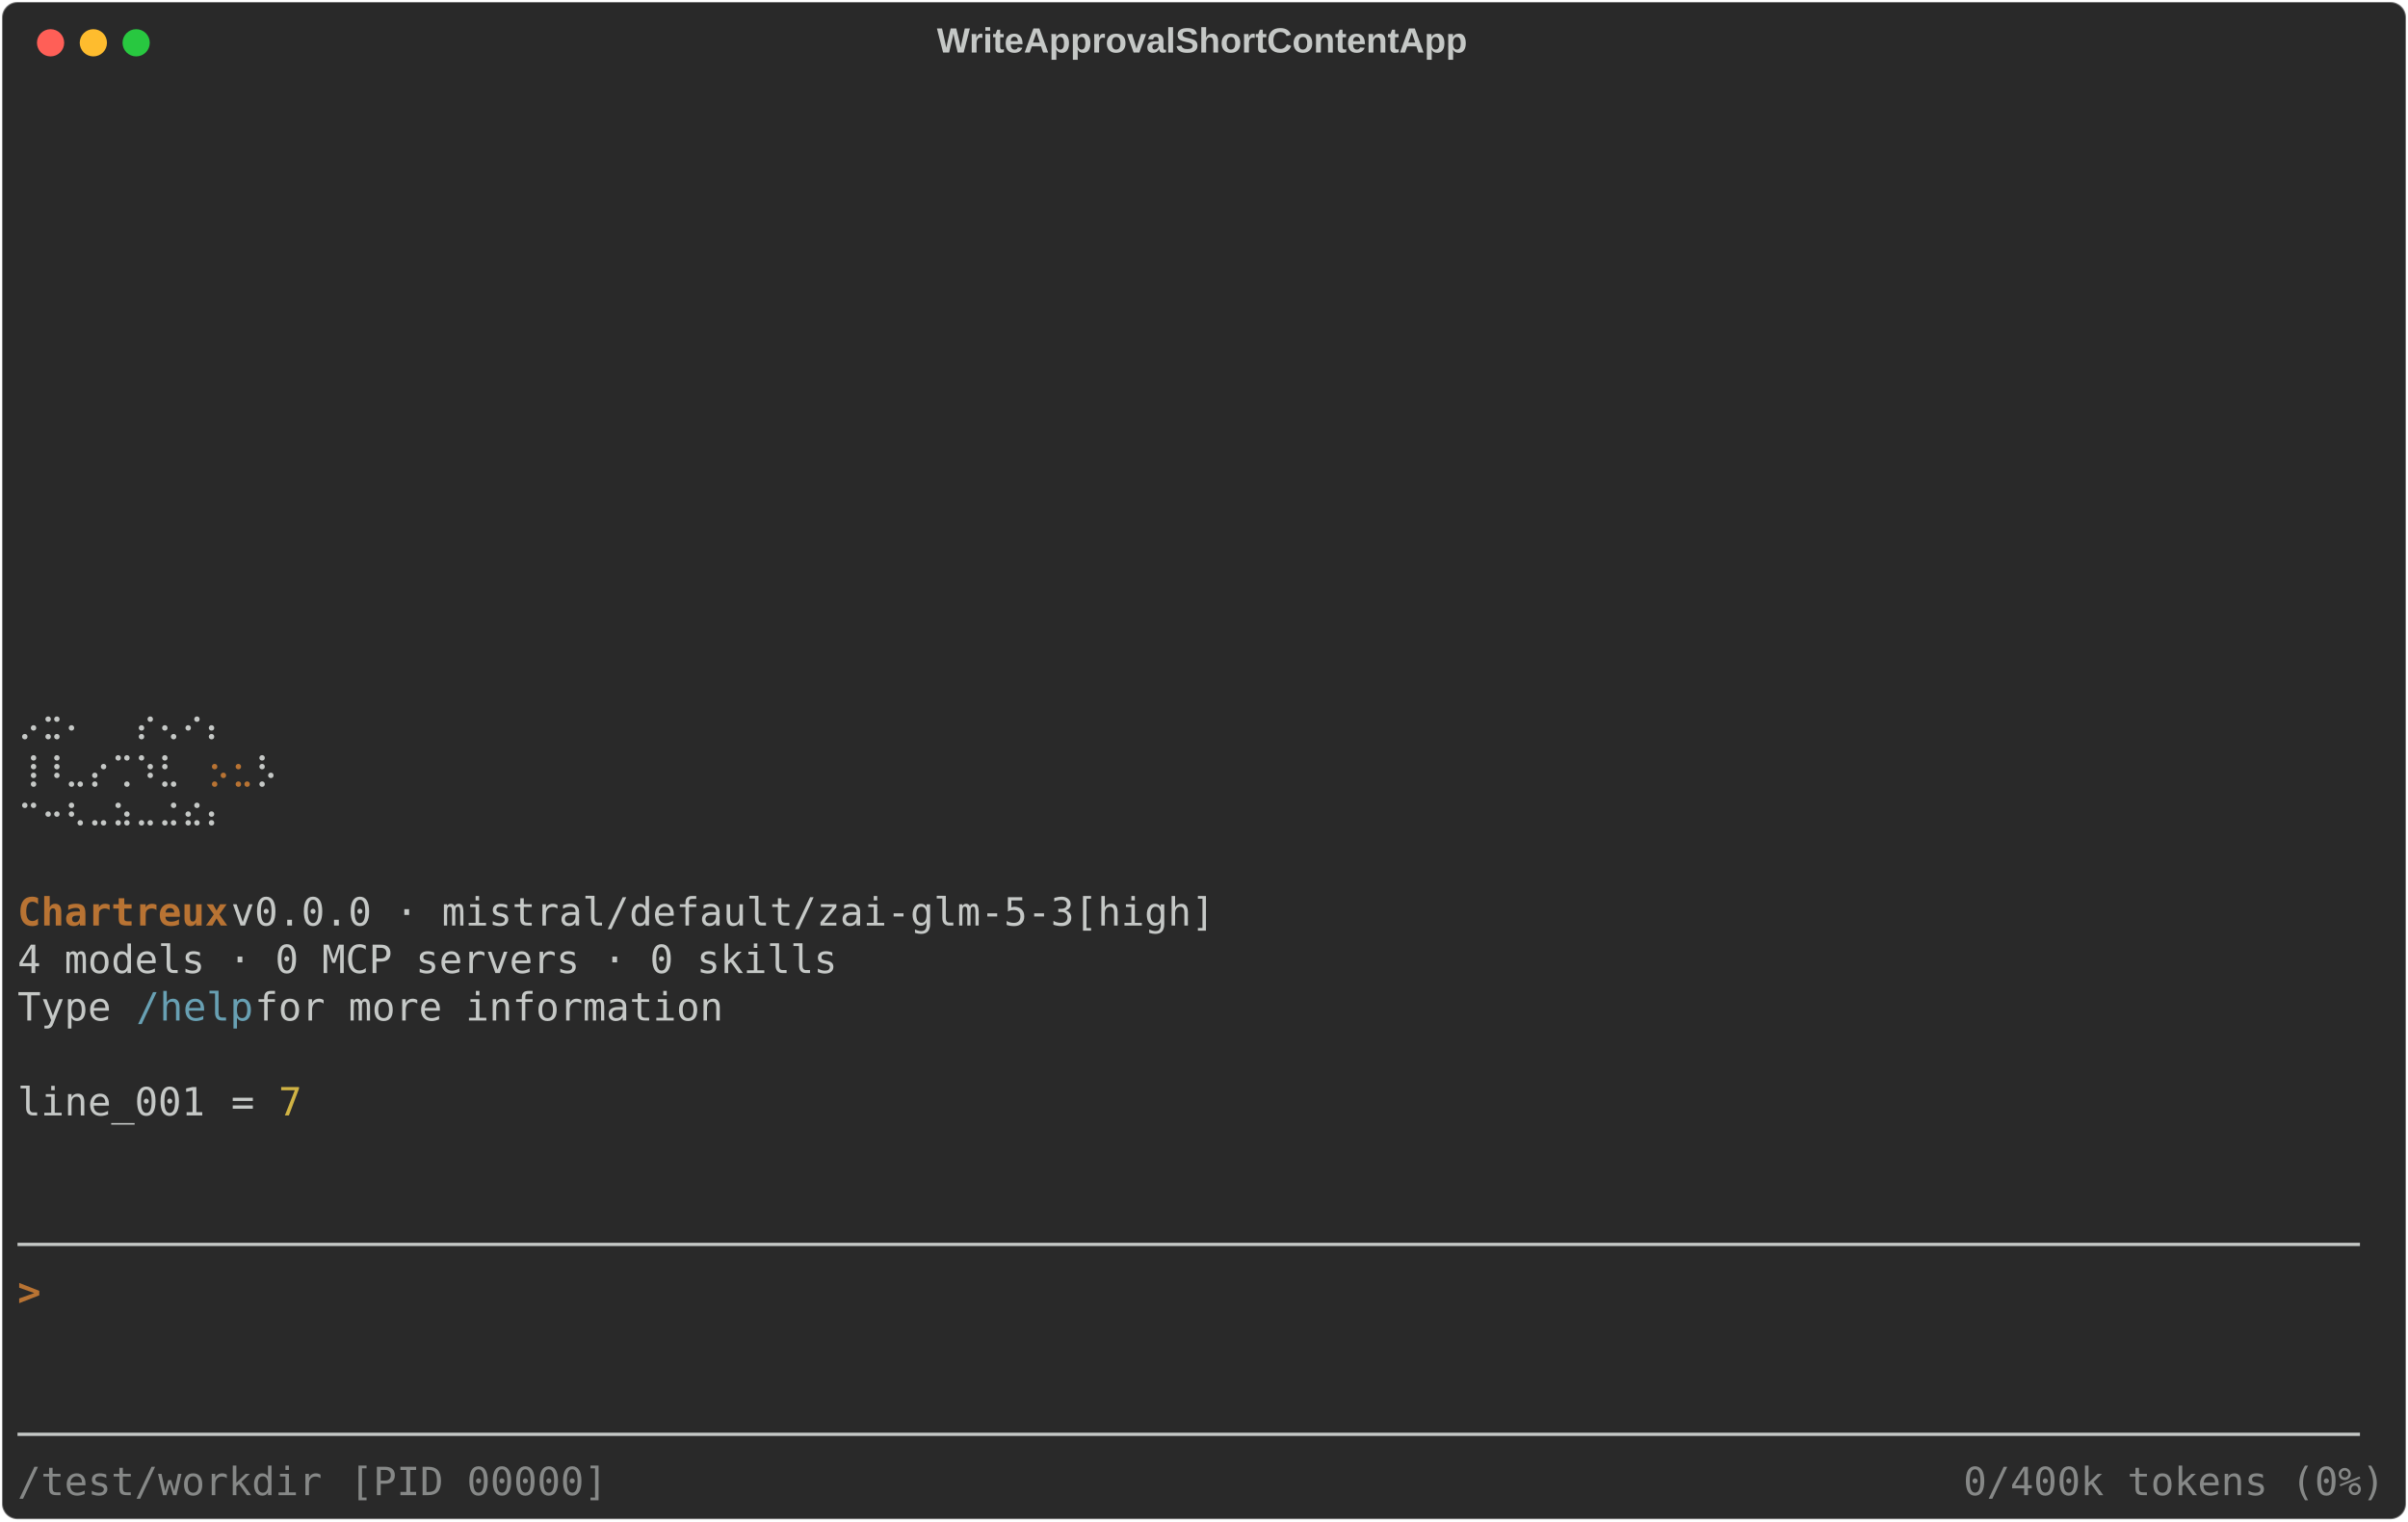
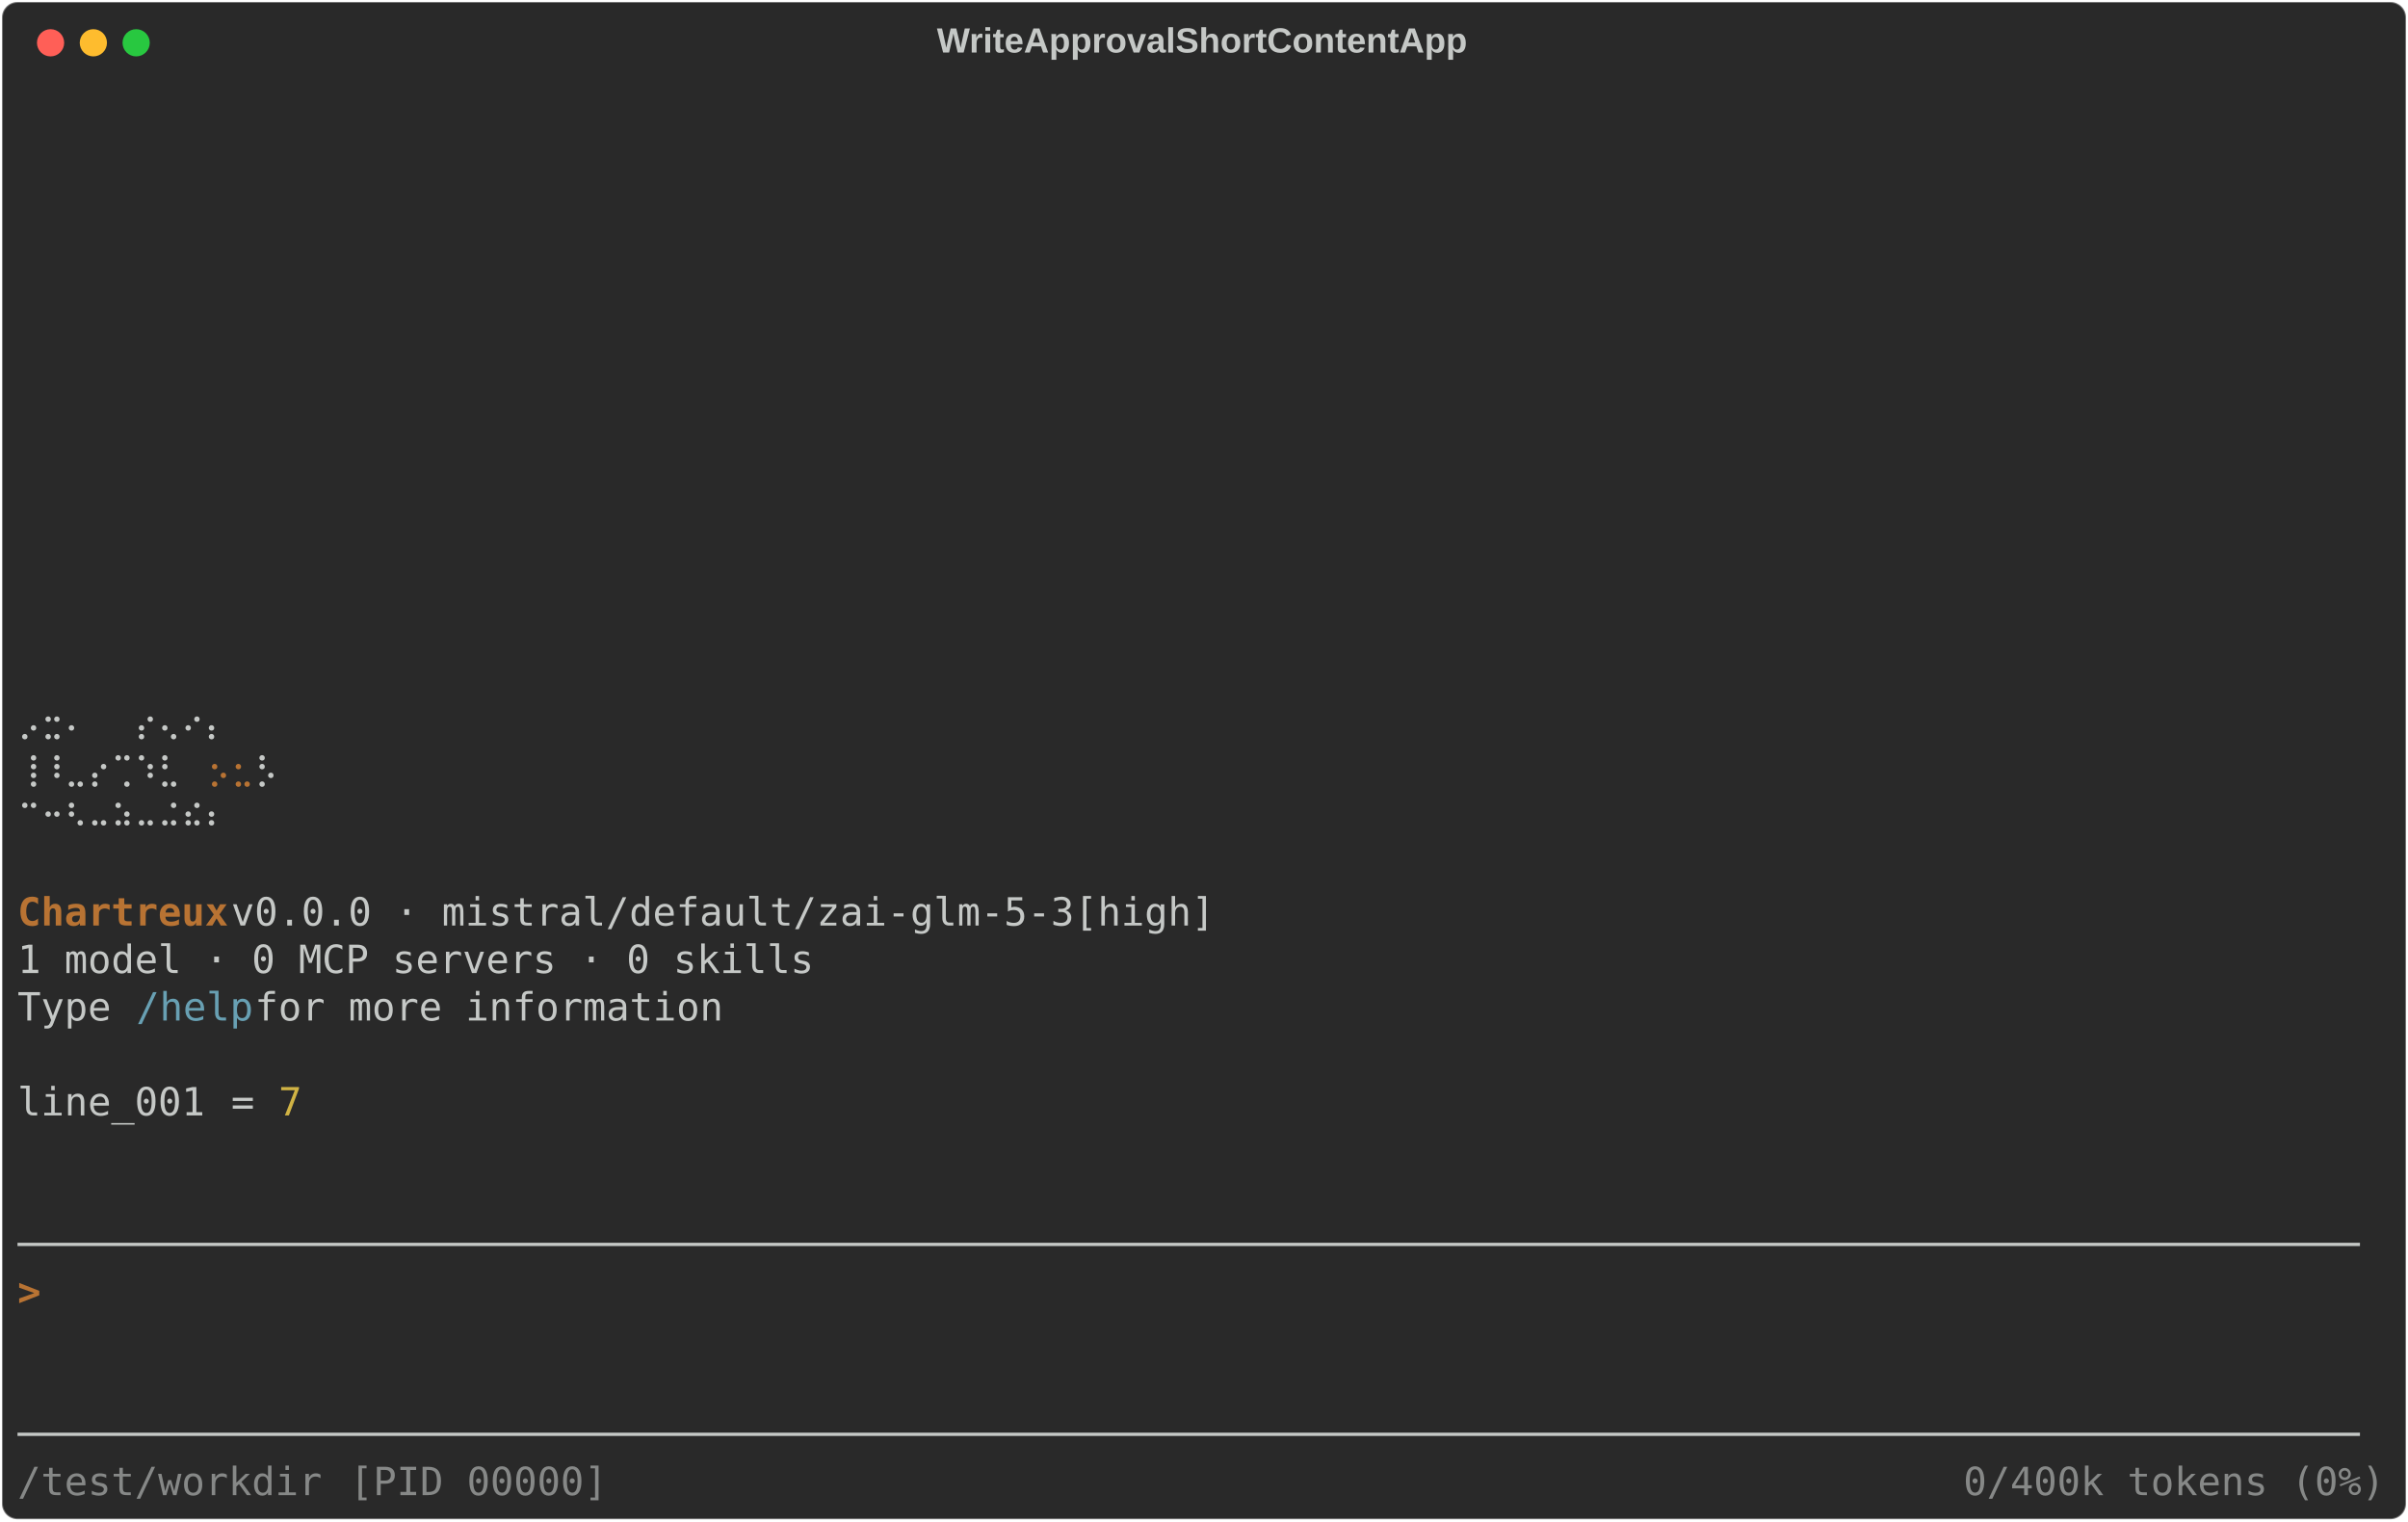
<svg xmlns="http://www.w3.org/2000/svg" class="rich-terminal" viewBox="0 0 1238 782.0">
  <style>

    @font-face {
        font-family: "Fira Code";
        src: local("FiraCode-Regular"),
                url("https://cdnjs.cloudflare.com/ajax/libs/firacode/6.2.0/woff2/FiraCode-Regular.woff2") format("woff2"),
                url("https://cdnjs.cloudflare.com/ajax/libs/firacode/6.2.0/woff/FiraCode-Regular.woff") format("woff");
        font-style: normal;
        font-weight: 400;
    }
    @font-face {
        font-family: "Fira Code";
        src: local("FiraCode-Bold"),
                url("https://cdnjs.cloudflare.com/ajax/libs/firacode/6.2.0/woff2/FiraCode-Bold.woff2") format("woff2"),
                url("https://cdnjs.cloudflare.com/ajax/libs/firacode/6.2.0/woff/FiraCode-Bold.woff") format("woff");
        font-style: bold;
        font-weight: 700;
    }

    .terminal-matrix {
        font-family: Fira Code, monospace;
        font-size: 20px;
        line-height: 24.4px;
        font-variant-east-asian: full-width;
    }

    .terminal-title {
        font-size: 18px;
        font-weight: bold;
        font-family: arial;
    }

    .terminal-r1 { fill: #c5c8c6 }
.terminal-r2 { fill: #b87333 }
.terminal-r3 { fill: #b87333;font-weight: bold }
.terminal-r4 { fill: #68a0b3 }
.terminal-r5 { fill: #d0b344 }
.terminal-r6 { fill: #868887 }
    </style>
  <defs>
    <clipPath id="terminal-clip-terminal">
      <rect x="0" y="0" width="1219.0" height="731.0" />
    </clipPath>
    <clipPath id="terminal-line-0">
      <rect x="0" y="1.5" width="1220" height="24.65" />
    </clipPath>
    <clipPath id="terminal-line-1">
      <rect x="0" y="25.9" width="1220" height="24.65" />
    </clipPath>
    <clipPath id="terminal-line-2">
      <rect x="0" y="50.3" width="1220" height="24.65" />
    </clipPath>
    <clipPath id="terminal-line-3">
      <rect x="0" y="74.7" width="1220" height="24.65" />
    </clipPath>
    <clipPath id="terminal-line-4">
      <rect x="0" y="99.1" width="1220" height="24.65" />
    </clipPath>
    <clipPath id="terminal-line-5">
      <rect x="0" y="123.5" width="1220" height="24.65" />
    </clipPath>
    <clipPath id="terminal-line-6">
      <rect x="0" y="147.9" width="1220" height="24.65" />
    </clipPath>
    <clipPath id="terminal-line-7">
      <rect x="0" y="172.3" width="1220" height="24.65" />
    </clipPath>
    <clipPath id="terminal-line-8">
      <rect x="0" y="196.7" width="1220" height="24.65" />
    </clipPath>
    <clipPath id="terminal-line-9">
      <rect x="0" y="221.1" width="1220" height="24.65" />
    </clipPath>
    <clipPath id="terminal-line-10">
      <rect x="0" y="245.5" width="1220" height="24.65" />
    </clipPath>
    <clipPath id="terminal-line-11">
      <rect x="0" y="269.9" width="1220" height="24.65" />
    </clipPath>
    <clipPath id="terminal-line-12">
      <rect x="0" y="294.3" width="1220" height="24.65" />
    </clipPath>
    <clipPath id="terminal-line-13">
      <rect x="0" y="318.7" width="1220" height="24.65" />
    </clipPath>
    <clipPath id="terminal-line-14">
      <rect x="0" y="343.1" width="1220" height="24.65" />
    </clipPath>
    <clipPath id="terminal-line-15">
      <rect x="0" y="367.5" width="1220" height="24.65" />
    </clipPath>
    <clipPath id="terminal-line-16">
      <rect x="0" y="391.9" width="1220" height="24.65" />
    </clipPath>
    <clipPath id="terminal-line-17">
      <rect x="0" y="416.3" width="1220" height="24.65" />
    </clipPath>
    <clipPath id="terminal-line-18">
      <rect x="0" y="440.7" width="1220" height="24.65" />
    </clipPath>
    <clipPath id="terminal-line-19">
      <rect x="0" y="465.1" width="1220" height="24.65" />
    </clipPath>
    <clipPath id="terminal-line-20">
      <rect x="0" y="489.5" width="1220" height="24.65" />
    </clipPath>
    <clipPath id="terminal-line-21">
      <rect x="0" y="513.9" width="1220" height="24.65" />
    </clipPath>
    <clipPath id="terminal-line-22">
      <rect x="0" y="538.3" width="1220" height="24.65" />
    </clipPath>
    <clipPath id="terminal-line-23">
      <rect x="0" y="562.7" width="1220" height="24.65" />
    </clipPath>
    <clipPath id="terminal-line-24">
      <rect x="0" y="587.1" width="1220" height="24.65" />
    </clipPath>
    <clipPath id="terminal-line-25">
      <rect x="0" y="611.5" width="1220" height="24.65" />
    </clipPath>
    <clipPath id="terminal-line-26">
      <rect x="0" y="635.9" width="1220" height="24.65" />
    </clipPath>
    <clipPath id="terminal-line-27">
      <rect x="0" y="660.3" width="1220" height="24.65" />
    </clipPath>
    <clipPath id="terminal-line-28">
      <rect x="0" y="684.7" width="1220" height="24.65" />
    </clipPath>
  </defs>
  <rect fill="#292929" stroke="rgba(255,255,255,0.35)" stroke-width="1" x="1" y="1" width="1236" height="780" rx="8" />
  <text class="terminal-title" fill="#c5c8c6" text-anchor="middle" x="618" y="27">WriteApprovalShortContentApp</text>
  <g transform="translate(26,22)">
    <circle cx="0" cy="0" r="7" fill="#ff5f57" />
    <circle cx="22" cy="0" r="7" fill="#febc2e" />
    <circle cx="44" cy="0" r="7" fill="#28c840" />
  </g>
  <g transform="translate(9, 41)" clip-path="url(#terminal-clip-terminal)">
    <g class="terminal-matrix">
      <text class="terminal-r1" x="1220" y="20" textLength="12.2" clip-path="url(#terminal-line-0)">
</text>
      <text class="terminal-r1" x="1220" y="44.4" textLength="12.2" clip-path="url(#terminal-line-1)">
</text>
      <text class="terminal-r1" x="1220" y="68.8" textLength="12.2" clip-path="url(#terminal-line-2)">
</text>
      <text class="terminal-r1" x="1220" y="93.2" textLength="12.2" clip-path="url(#terminal-line-3)">
</text>
      <text class="terminal-r1" x="1220" y="117.6" textLength="12.2" clip-path="url(#terminal-line-4)">
</text>
      <text class="terminal-r1" x="1220" y="142" textLength="12.2" clip-path="url(#terminal-line-5)">
</text>
      <text class="terminal-r1" x="1220" y="166.4" textLength="12.2" clip-path="url(#terminal-line-6)">
</text>
      <text class="terminal-r1" x="1220" y="190.8" textLength="12.2" clip-path="url(#terminal-line-7)">
</text>
      <text class="terminal-r1" x="1220" y="215.2" textLength="12.2" clip-path="url(#terminal-line-8)">
</text>
      <text class="terminal-r1" x="1220" y="239.6" textLength="12.2" clip-path="url(#terminal-line-9)">
</text>
      <text class="terminal-r1" x="1220" y="264" textLength="12.2" clip-path="url(#terminal-line-10)">
</text>
      <text class="terminal-r1" x="1220" y="288.4" textLength="12.2" clip-path="url(#terminal-line-11)">
</text>
      <text class="terminal-r1" x="1220" y="312.8" textLength="12.2" clip-path="url(#terminal-line-12)">
</text>
      <text class="terminal-r1" x="0" y="337.2" textLength="134.2" clip-path="url(#terminal-line-13)">  ⡠⣒⠄  ⡔⢄⠔⡄</text>
      <text class="terminal-r1" x="1220" y="337.2" textLength="12.2" clip-path="url(#terminal-line-13)">
</text>
      <text class="terminal-r1" x="0" y="361.6" textLength="97.6" clip-path="url(#terminal-line-14)"> ⢸⠸⣀⡔⢉⠱⣃</text>
      <text class="terminal-r2" x="97.6" y="361.6" textLength="12.2" clip-path="url(#terminal-line-14)">⡢</text>
      <text class="terminal-r2" x="109.8" y="361.6" textLength="12.2" clip-path="url(#terminal-line-14)">⣂</text>
      <text class="terminal-r1" x="122" y="361.6" textLength="12.2" clip-path="url(#terminal-line-14)">⡣</text>
      <text class="terminal-r1" x="1220" y="361.6" textLength="12.2" clip-path="url(#terminal-line-14)">
</text>
      <text class="terminal-r1" x="0" y="386" textLength="134.2" clip-path="url(#terminal-line-15)">  ⠉⠒⠣⠤⠵⠤⠬⠮⠆</text>
      <text class="terminal-r1" x="1220" y="386" textLength="12.2" clip-path="url(#terminal-line-15)">
</text>
      <text class="terminal-r1" x="1220" y="410.4" textLength="12.2" clip-path="url(#terminal-line-16)">
</text>
      <text class="terminal-r3" x="0" y="434.8" textLength="109.8" clip-path="url(#terminal-line-17)">Chartreux</text>
      <text class="terminal-r1" x="109.8" y="434.8" textLength="524.6" clip-path="url(#terminal-line-17)"> v0.0.0 · mistral/default/zai-glm-5-3[high]</text>
      <text class="terminal-r1" x="1220" y="434.8" textLength="12.2" clip-path="url(#terminal-line-17)">
</text>
-       <text class="terminal-r1" x="0" y="459.2" textLength="427" clip-path="url(#terminal-line-18)">4 models · 0 MCP servers · 0 skills</text>
+       <text class="terminal-r1" x="0" y="459.2" textLength="414.8" clip-path="url(#terminal-line-18)">1 model · 0 MCP servers · 0 skills</text>
      <text class="terminal-r1" x="1220" y="459.2" textLength="12.2" clip-path="url(#terminal-line-18)">
</text>
      <text class="terminal-r1" x="0" y="483.6" textLength="61" clip-path="url(#terminal-line-19)">Type </text>
      <text class="terminal-r4" x="61" y="483.6" textLength="61" clip-path="url(#terminal-line-19)">/help</text>
      <text class="terminal-r1" x="122" y="483.6" textLength="256.2" clip-path="url(#terminal-line-19)"> for more information</text>
      <text class="terminal-r1" x="1220" y="483.6" textLength="12.2" clip-path="url(#terminal-line-19)">
</text>
      <text class="terminal-r1" x="1220" y="508" textLength="12.2" clip-path="url(#terminal-line-20)">
</text>
      <text class="terminal-r1" x="0" y="532.4" textLength="97.6" clip-path="url(#terminal-line-21)">line_001</text>
      <text class="terminal-r1" x="109.8" y="532.4" textLength="12.2" clip-path="url(#terminal-line-21)">=</text>
      <text class="terminal-r5" x="134.2" y="532.4" textLength="12.2" clip-path="url(#terminal-line-21)">7</text>
      <text class="terminal-r1" x="1220" y="532.4" textLength="12.2" clip-path="url(#terminal-line-21)">
</text>
      <text class="terminal-r1" x="1220" y="556.8" textLength="12.2" clip-path="url(#terminal-line-22)">
</text>
      <text class="terminal-r1" x="1220" y="581.2" textLength="12.2" clip-path="url(#terminal-line-23)">
</text>
      <text class="terminal-r1" x="0" y="605.6" textLength="1220" clip-path="url(#terminal-line-24)">────────────────────────────────────────────────────────────────────────────────────────────────────</text>
      <text class="terminal-r1" x="1220" y="605.6" textLength="12.2" clip-path="url(#terminal-line-24)">
</text>
      <text class="terminal-r3" x="0" y="630" textLength="12.2" clip-path="url(#terminal-line-25)">&gt;</text>
      <text class="terminal-r1" x="1220" y="630" textLength="12.2" clip-path="url(#terminal-line-25)">
</text>
      <text class="terminal-r1" x="1220" y="654.4" textLength="12.2" clip-path="url(#terminal-line-26)">
</text>
      <text class="terminal-r1" x="1220" y="678.8" textLength="12.2" clip-path="url(#terminal-line-27)">
</text>
      <text class="terminal-r1" x="0" y="703.2" textLength="1220" clip-path="url(#terminal-line-28)">────────────────────────────────────────────────────────────────────────────────────────────────────</text>
      <text class="terminal-r1" x="1220" y="703.2" textLength="12.2" clip-path="url(#terminal-line-28)">
</text>
      <text class="terminal-r6" x="0" y="727.6" textLength="158.6" clip-path="url(#terminal-line-29)">/test/workdir</text>
      <text class="terminal-r6" x="170.8" y="727.6" textLength="134.2" clip-path="url(#terminal-line-29)">[PID 00000]</text>
      <text class="terminal-r6" x="1000.4" y="727.6" textLength="219.6" clip-path="url(#terminal-line-29)">0/400k tokens (0%)</text>
    </g>
  </g>
</svg>
